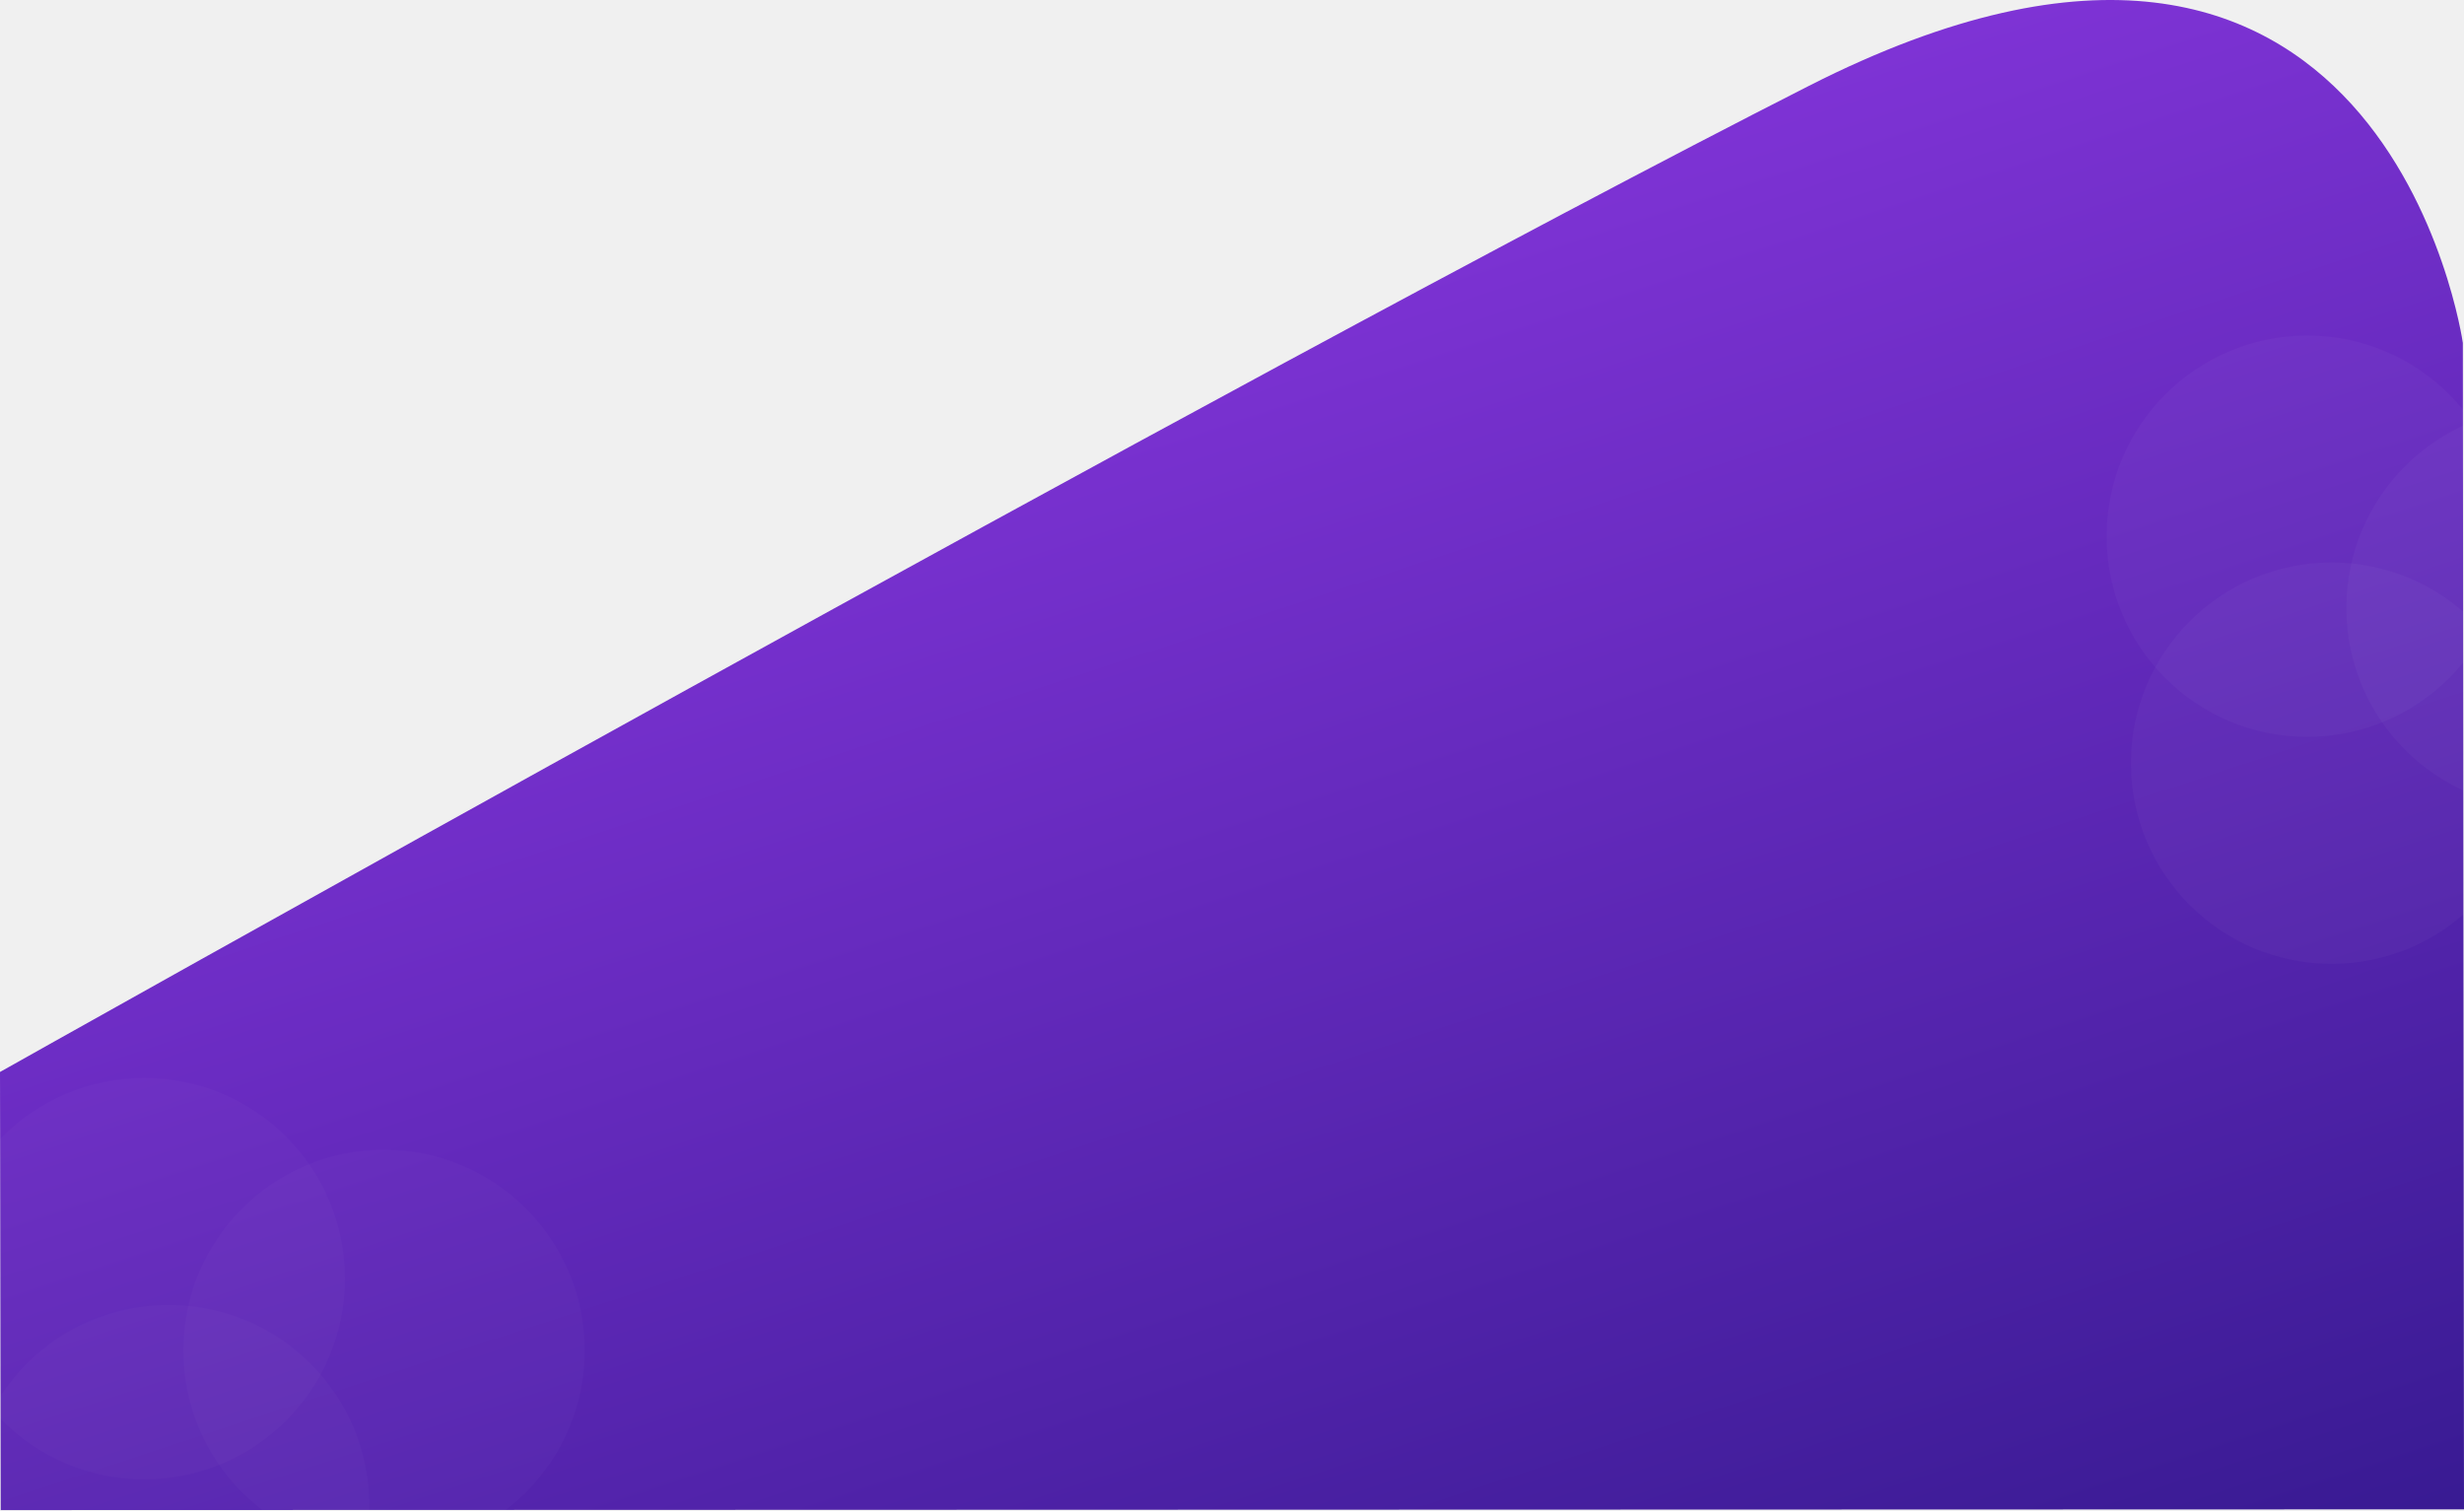
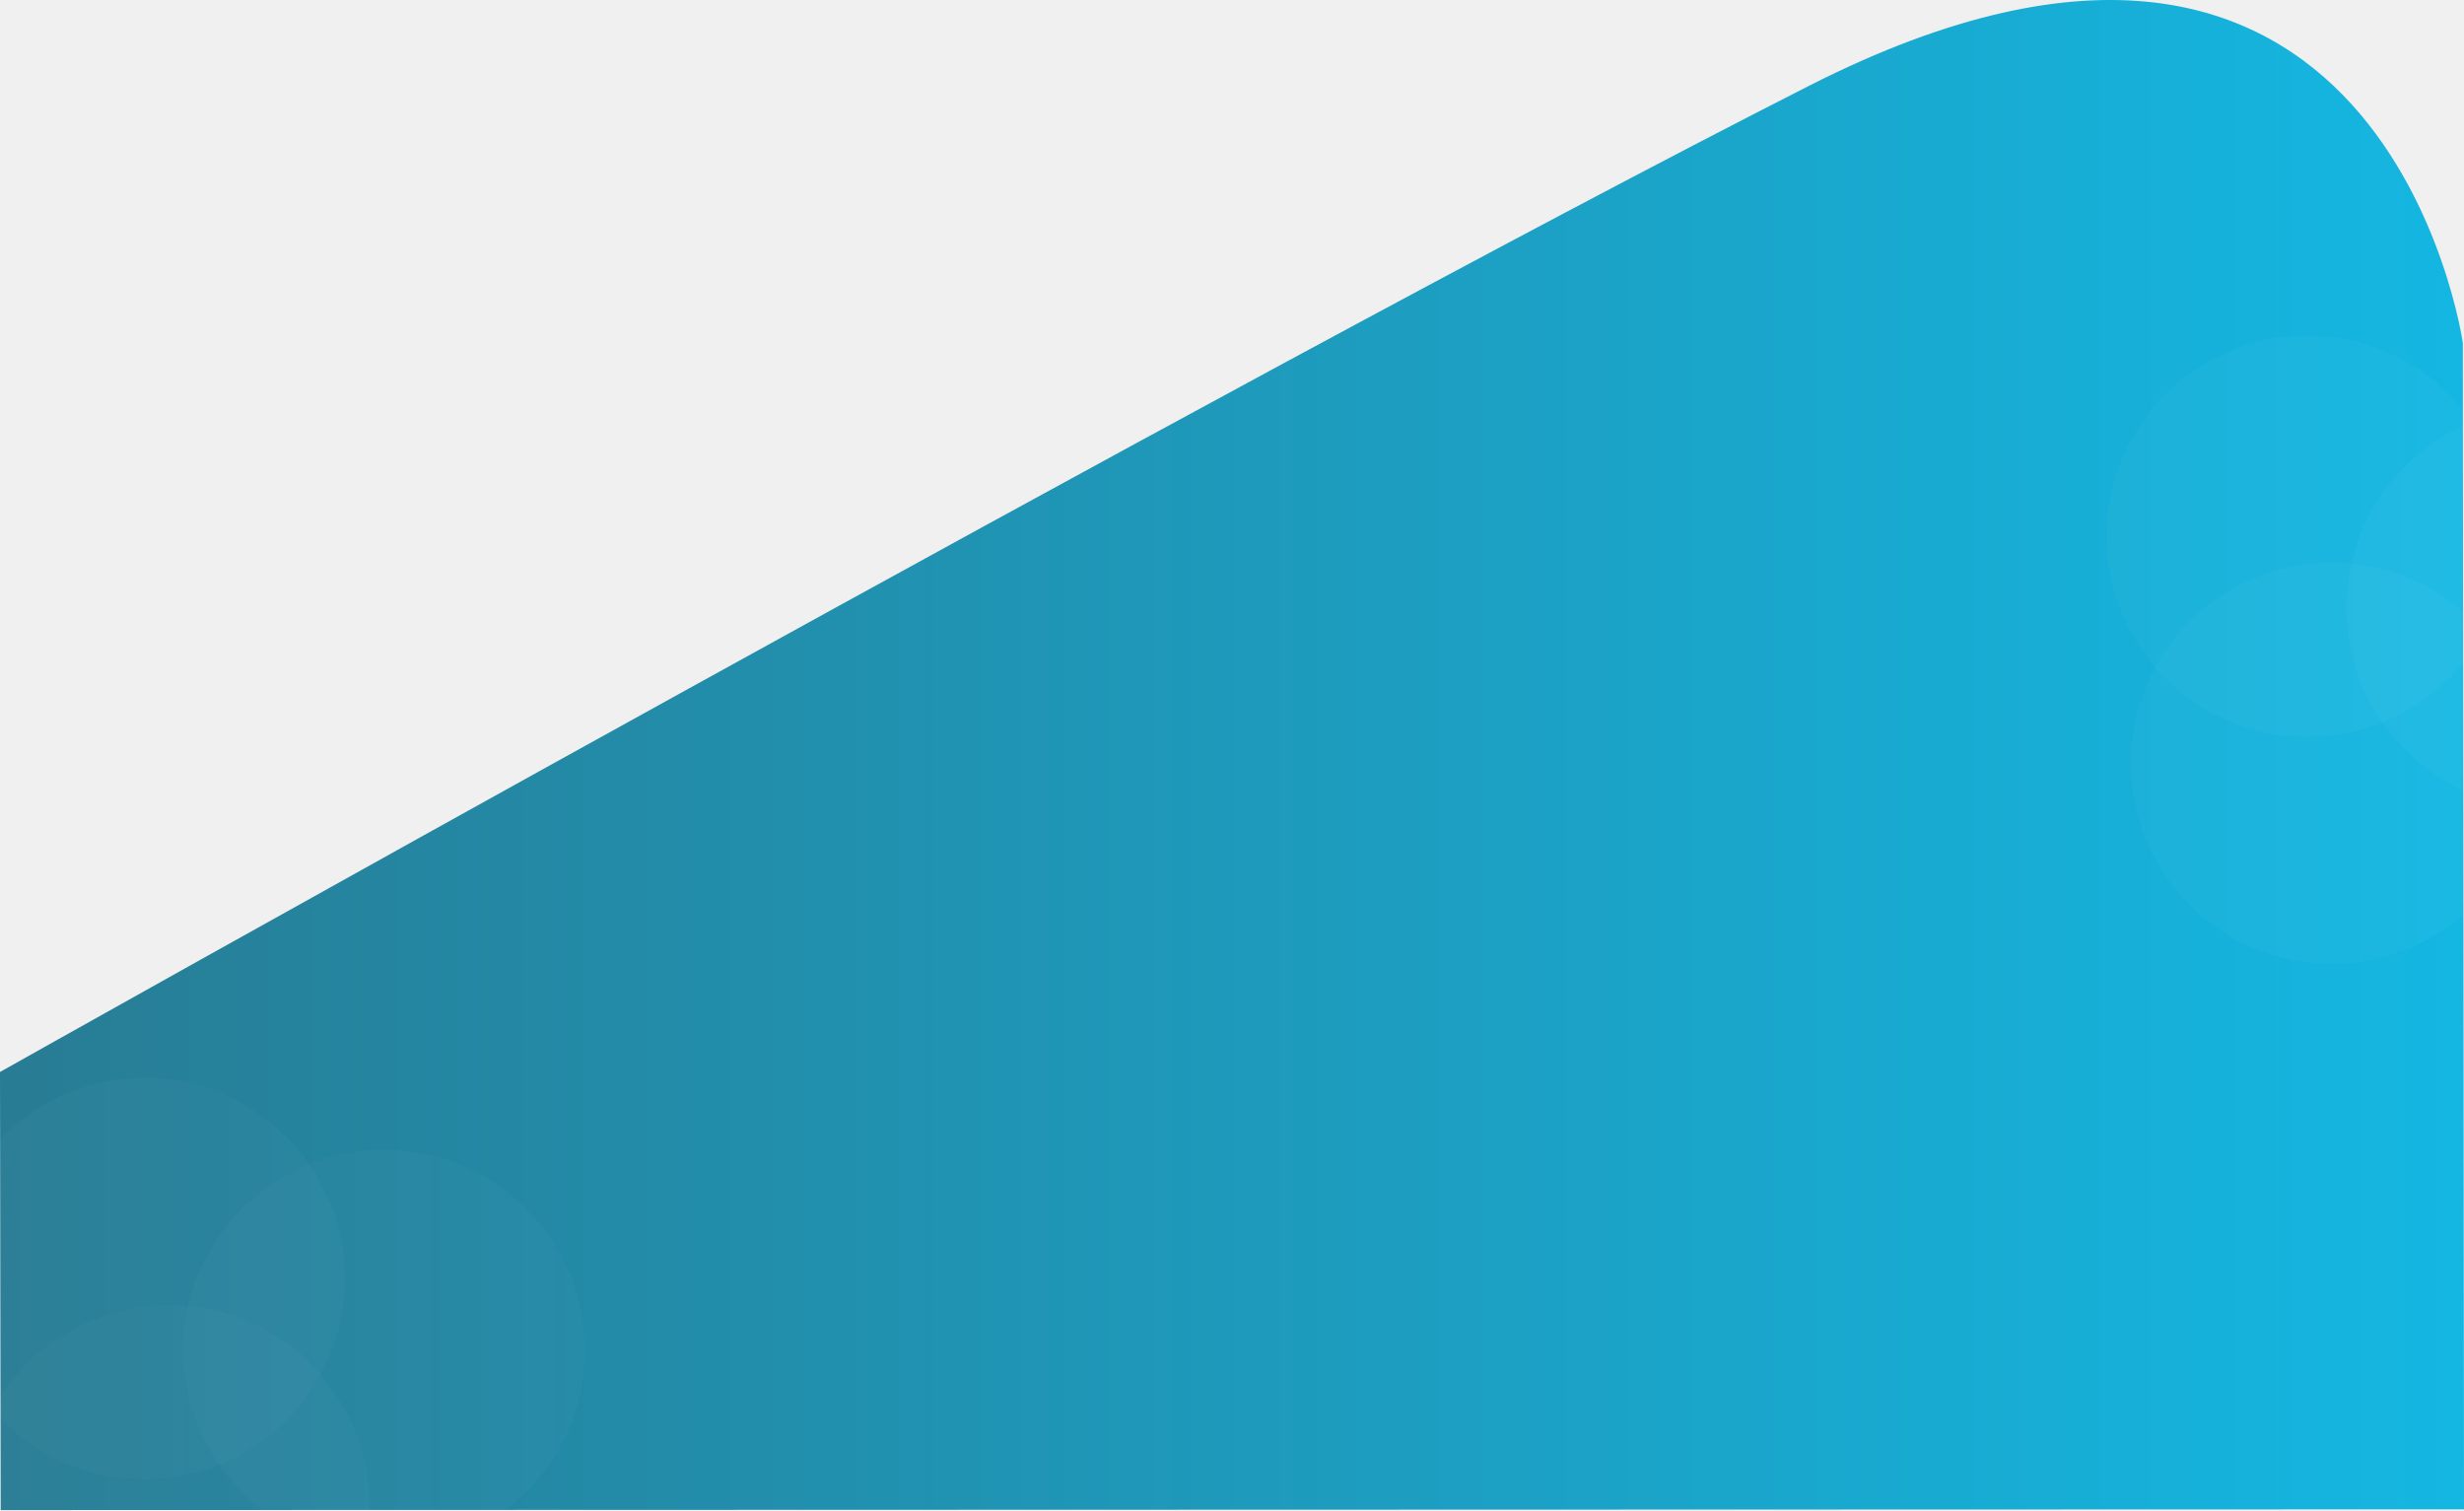
- <svg xmlns="http://www.w3.org/2000/svg" width="1921.757" height="1177.694" viewBox="0 0 1921.757 1177.694">
-   <defs>
-     <linearGradient id="linear-gradient" x1="1" y1="1.241" x2="0.209" y2="-0.214" gradientUnits="objectBoundingBox">
-       <stop offset="0" stop-color="#291584" />
-       <stop offset="1" stop-color="#a13ff6" />
+ <svg xmlns="http://www.w3.org/2000/svg" xmlns:xlink="http://www.w3.org/1999/xlink" width="1921.757" height="1177.694" viewBox="0 0 1921.757 1177.694" version="1.1" id="svg2">
+   <defs id="defs2">
+     <linearGradient id="linearGradient175">
+       <stop style="stop-color:#287c94;stop-opacity:1;" offset="0" id="stop175" />
+       <stop style="stop-color:#14b7e2;stop-opacity:1;" offset="1" id="stop176" />
+     </linearGradient>
+     <linearGradient id="linearGradient174" x1="1" y1="1.241" x2="0.209" y2="-0.214" gradientUnits="objectBoundingBox" spreadMethod="pad">
+       <stop offset="0" stop-color="#291584" id="stop173" />
+       <stop offset="1" stop-color="#a13ff6" id="stop174" />
+     </linearGradient>
+     <linearGradient id="linear-gradient" x1="1" y1="1.241" x2="0.209" y2="-0.214" gradientUnits="objectBoundingBox" xlink:href="#linearGradient174">
+       <stop offset="0" stop-color="#291584" id="stop1" />
+       <stop offset="1" stop-color="#a13ff6" id="stop2" />
    </linearGradient>
    <clipPath id="clip-path">
-       <path id="Path_1305" data-name="Path 1305" d="M2317.938-103.258S2257.209-532.1,1807.843-303.695,397.09,465.332,397.09,465.332L397.664,807l1921.183-.571Z" transform="translate(-398.09 8181)" fill="url(#linear-gradient)" />
+       <path id="Path_1305" data-name="Path 1305" d="m 2317.938,-103.258 c 0,0 -60.729,-428.842 -510.095,-200.437 C 1358.477,-75.29 397.09,465.332 397.09,465.332 L 397.664,807 2318.847,806.429 Z" transform="translate(-398.09,8181)" fill="url(#linear-gradient)" />
    </clipPath>
+     <linearGradient xlink:href="#linearGradient175" id="linearGradient176" x1="397.09" y1="218.153" x2="2318.847" y2="218.153" gradientUnits="userSpaceOnUse" />
  </defs>
-   <g id="Group_1173" data-name="Group 1173" transform="translate(1 -7857.306)">
-     <path id="Path_985" data-name="Path 985" d="M2317.938-103.258S2257.209-532.1,1807.843-303.695,397.09,465.332,397.09,465.332L397.664,807l1921.183-.571Z" transform="translate(-398.09 8228)" fill="url(#linear-gradient)" />
-     <g id="Mask_Group_5" data-name="Mask Group 5" transform="translate(0 47)" clip-path="url(#clip-path)">
-       <g id="Group_1161" data-name="Group 1161" transform="translate(265 126)">
-         <circle id="Ellipse_167" data-name="Ellipse 167" cx="156.5" cy="156.5" r="156.5" transform="translate(1377 7946)" fill="#fff" opacity="0.03" />
-         <circle id="Ellipse_168" data-name="Ellipse 168" cx="156.5" cy="156.5" r="156.5" transform="translate(1396 8123)" fill="#fff" opacity="0.03" />
-         <circle id="Ellipse_169" data-name="Ellipse 169" cx="156.5" cy="156.5" r="156.5" transform="translate(1564 8002)" fill="#fff" opacity="0.03" />
+   <g id="Group_1173" data-name="Group 1173" transform="translate(1,-7857.306)">
+     <path id="Path_985" data-name="Path 985" d="m 2317.938,-103.258 c 0,0 -60.729,-428.842 -510.095,-200.437 C 1358.477,-75.29 397.09,465.332 397.09,465.332 L 397.664,807 2318.847,806.429 Z" transform="translate(-398.09,8228)" style="fill:url(#linearGradient176);fill-rule:nonzero" />
+     <g id="Mask_Group_5" data-name="Mask Group 5" transform="translate(0,47)" clip-path="url(#clip-path)">
+       <g id="Group_1161" data-name="Group 1161" transform="translate(265,126)">
+         <circle id="Ellipse_167" data-name="Ellipse 167" cx="156.5" cy="156.5" r="156.5" transform="translate(1377,7946)" fill="#ffffff" opacity="0.03" />
+         <circle id="Ellipse_168" data-name="Ellipse 168" cx="156.5" cy="156.5" r="156.5" transform="translate(1396,8123)" fill="#ffffff" opacity="0.03" />
+         <circle id="Ellipse_169" data-name="Ellipse 169" cx="156.5" cy="156.5" r="156.5" transform="translate(1564,8002)" fill="#ffffff" opacity="0.03" />
      </g>
-       <g id="Group_1162" data-name="Group 1162" transform="translate(-1422 705)">
-         <circle id="Ellipse_167-2" data-name="Ellipse 167" cx="156.5" cy="156.5" r="156.5" transform="translate(1377 7946)" fill="#fff" opacity="0.02" />
-         <circle id="Ellipse_168-2" data-name="Ellipse 168" cx="156.5" cy="156.5" r="156.5" transform="translate(1396 8123)" fill="#fff" opacity="0.02" />
-         <circle id="Ellipse_169-2" data-name="Ellipse 169" cx="156.5" cy="156.5" r="156.5" transform="translate(1564 8002)" fill="#fff" opacity="0.02" />
+       <g id="Group_1162" data-name="Group 1162" transform="translate(-1422,705)">
+         <circle id="Ellipse_167-2" data-name="Ellipse 167" cx="156.5" cy="156.5" r="156.5" transform="translate(1377,7946)" fill="#ffffff" opacity="0.02" />
+         <circle id="Ellipse_168-2" data-name="Ellipse 168" cx="156.5" cy="156.5" r="156.5" transform="translate(1396,8123)" fill="#ffffff" opacity="0.02" />
+         <circle id="Ellipse_169-2" data-name="Ellipse 169" cx="156.5" cy="156.5" r="156.5" transform="translate(1564,8002)" fill="#ffffff" opacity="0.02" />
      </g>
    </g>
  </g>
</svg>
